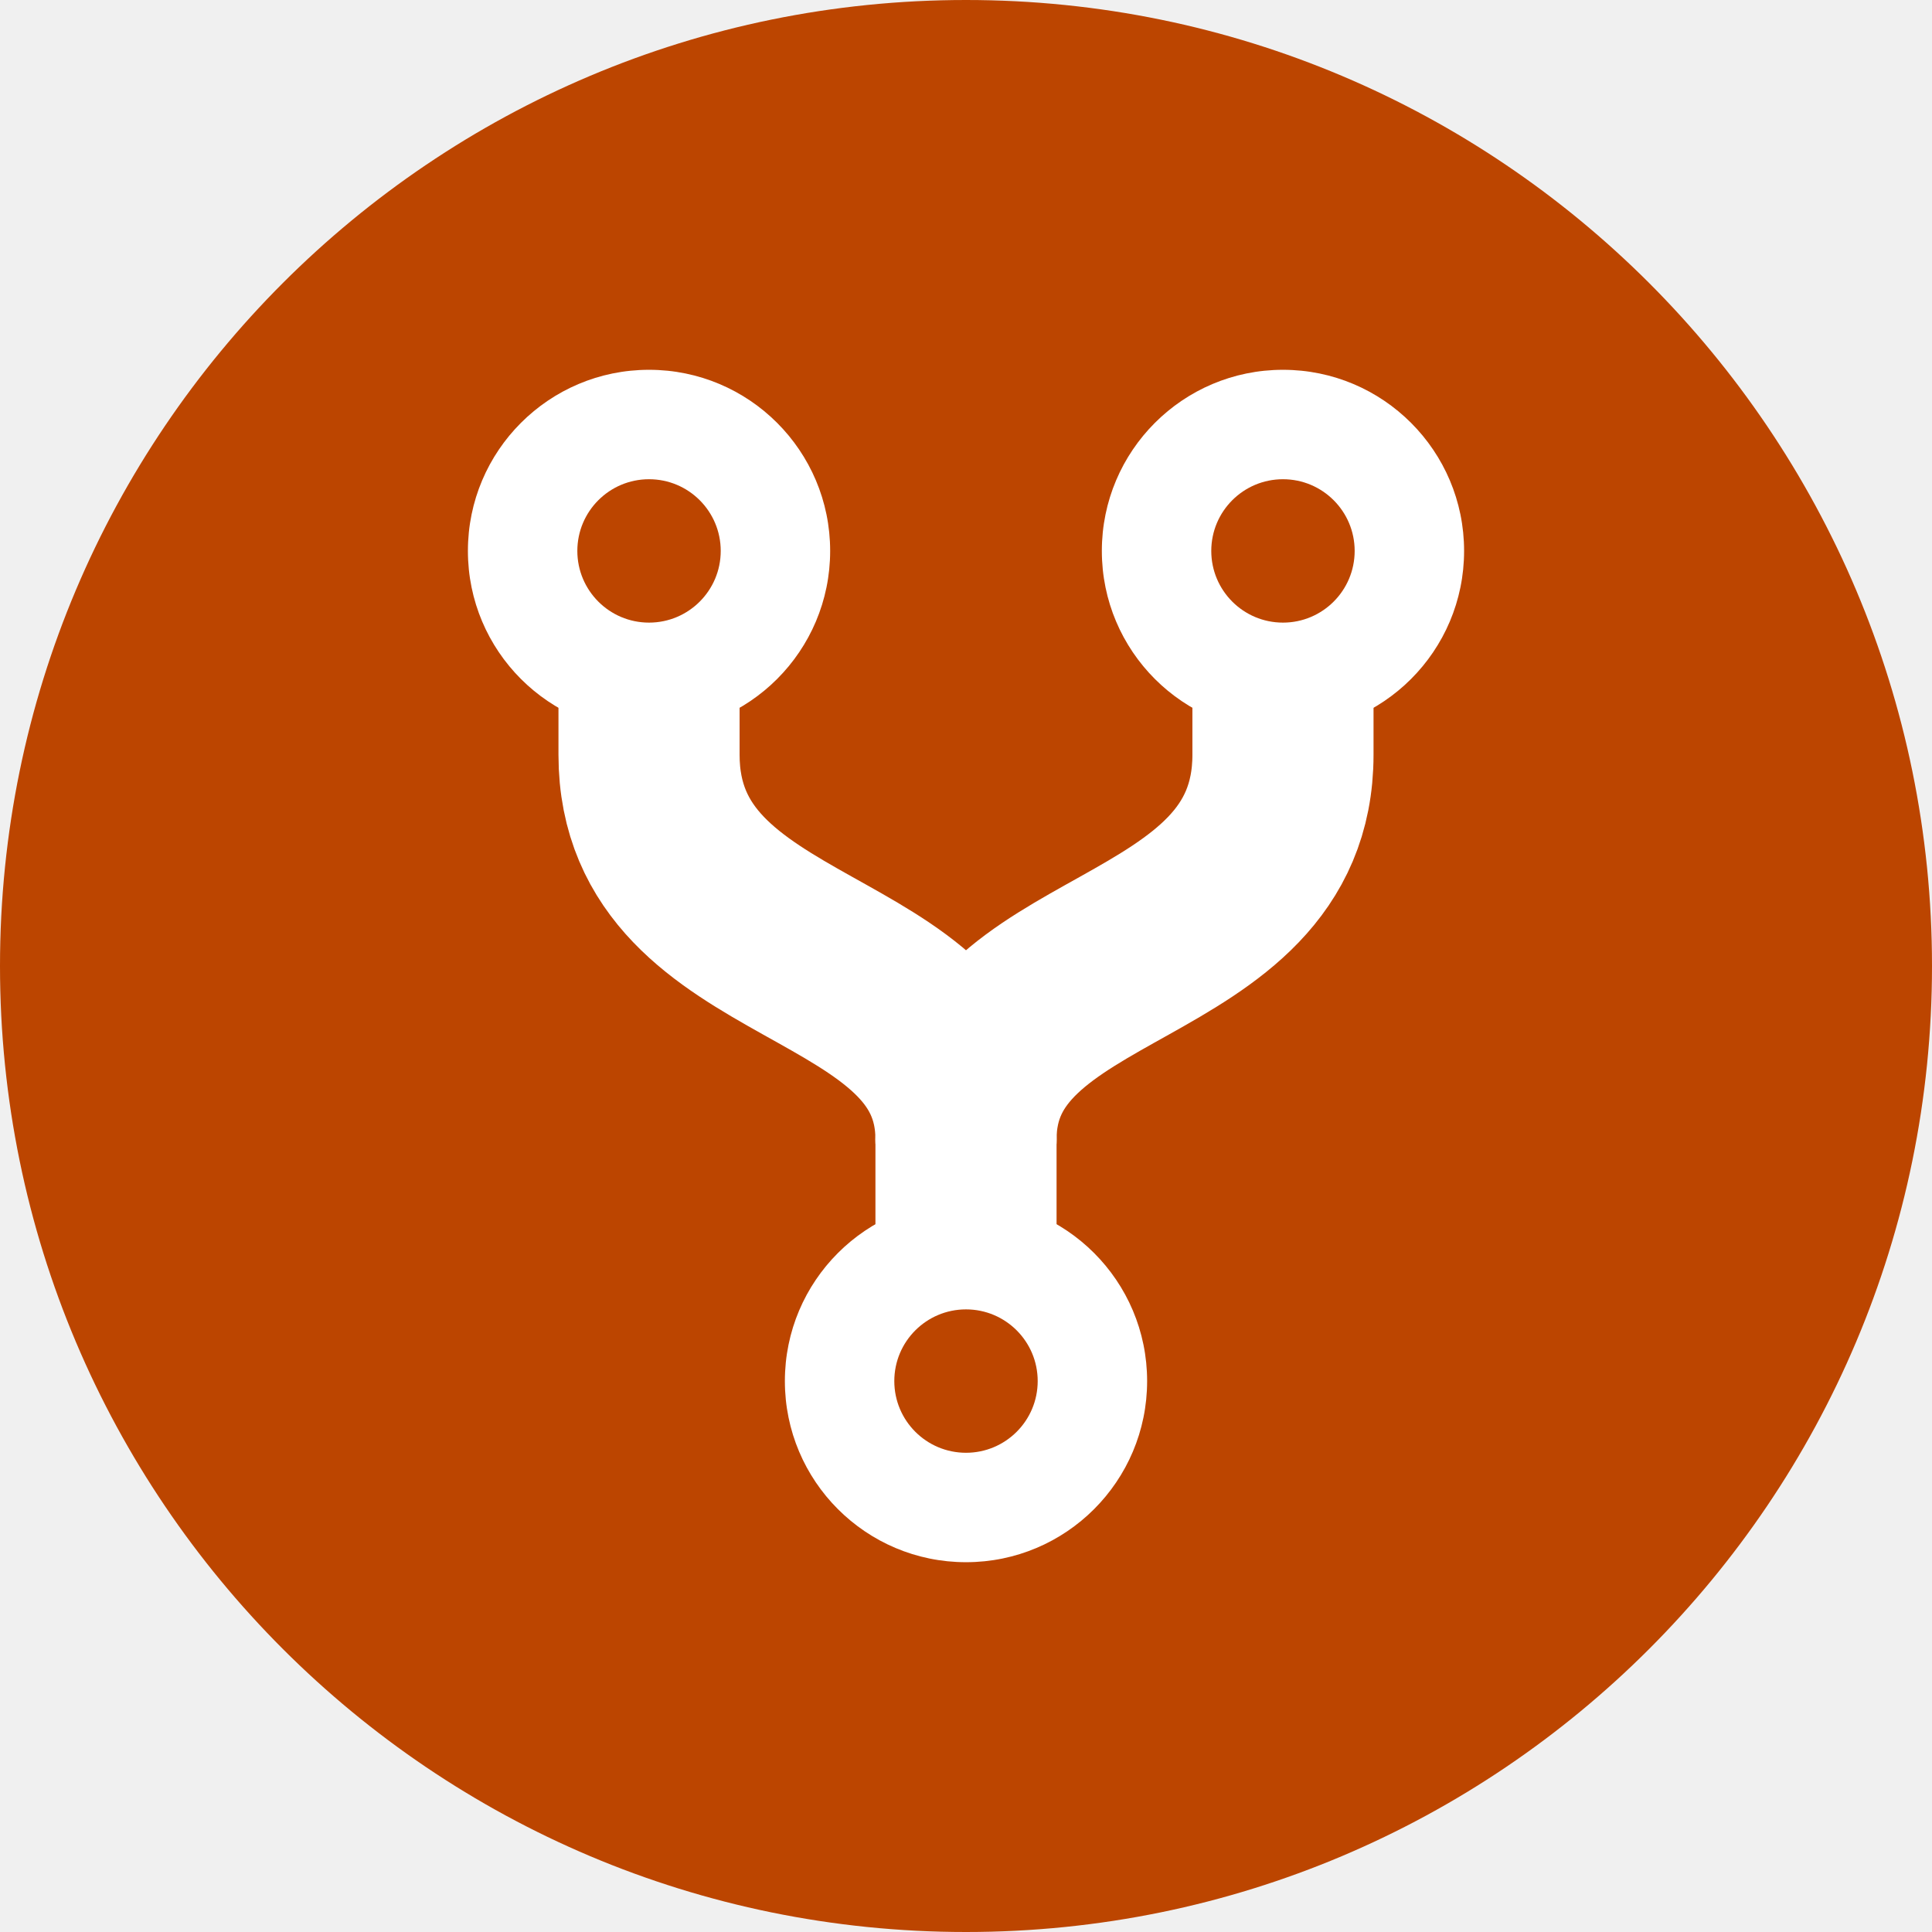
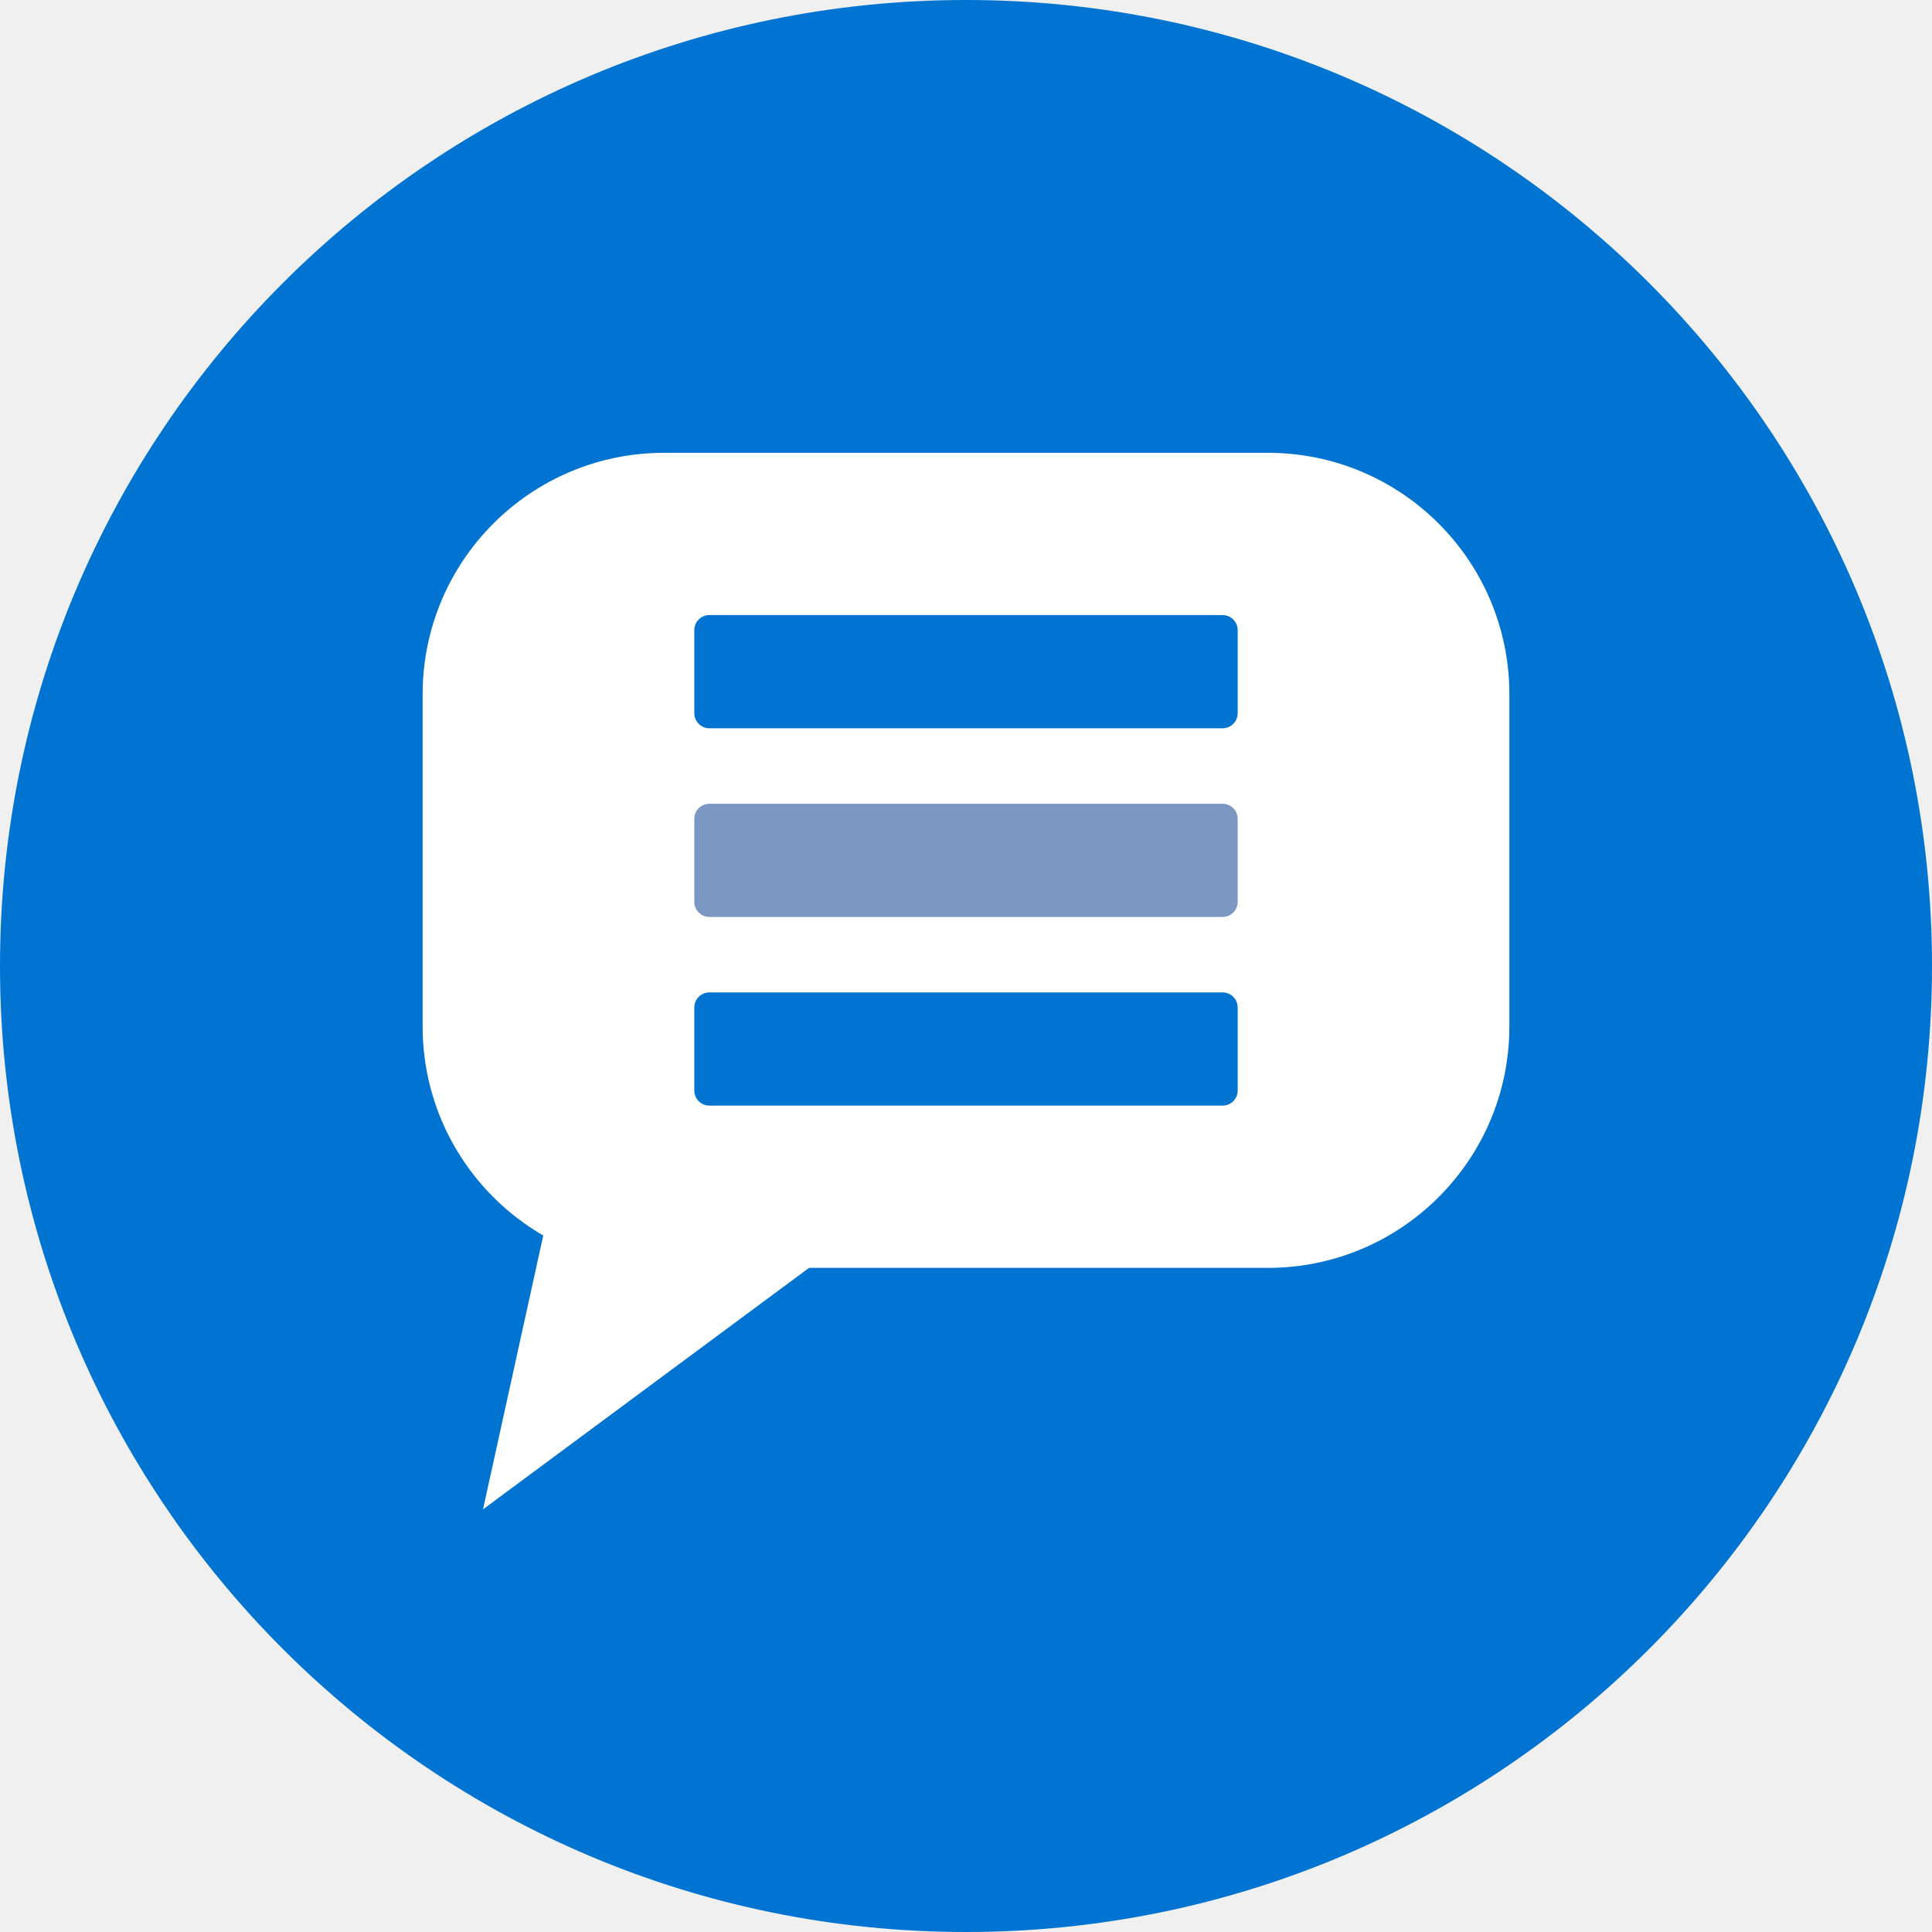
<svg xmlns="http://www.w3.org/2000/svg" viewBox="0 0 512 512">
-   <circle cx="256" cy="256" r="256" fill="#BC4500" />
-   <g fill="none" stroke="#fff" stroke-width="48" stroke-linecap="round" stroke-linejoin="round">
-     <path d="M172 146 V200 C172 258 256 250 256 302" />
-     <path d="M340 146 V200 C340 258 256 250 256 302" />
-     <path d="M256 302 V366" />
-   </g>
-   <g fill="#fff">
-     <circle cx="172" cy="146" r="48" />
-     <circle cx="340" cy="146" r="48" />
-     <circle cx="256" cy="366" r="48" />
-   </g>
-   <g fill="#BC4500">
-     <circle cx="172" cy="146" r="19" />
-     <circle cx="340" cy="146" r="19" />
-     <circle cx="256" cy="366" r="19" />
-   </g>
+   <circle cx="256" cy="256" r="256" fill="#0074D0" />
+   <rect x="112" y="120" width="288" height="216" rx="64" fill="#fff" />
+   <polygon points="150,300 236,320 128,400" fill="#fff" />
+   <rect x="184" y="163" width="144" height="30" rx="4" fill="#0074D0" />
+   <rect x="184" y="213" width="144" height="30" rx="4" fill="#7A98C2" />
+   <rect x="184" y="263" width="144" height="30" rx="4" fill="#0074D0" />
</svg>
